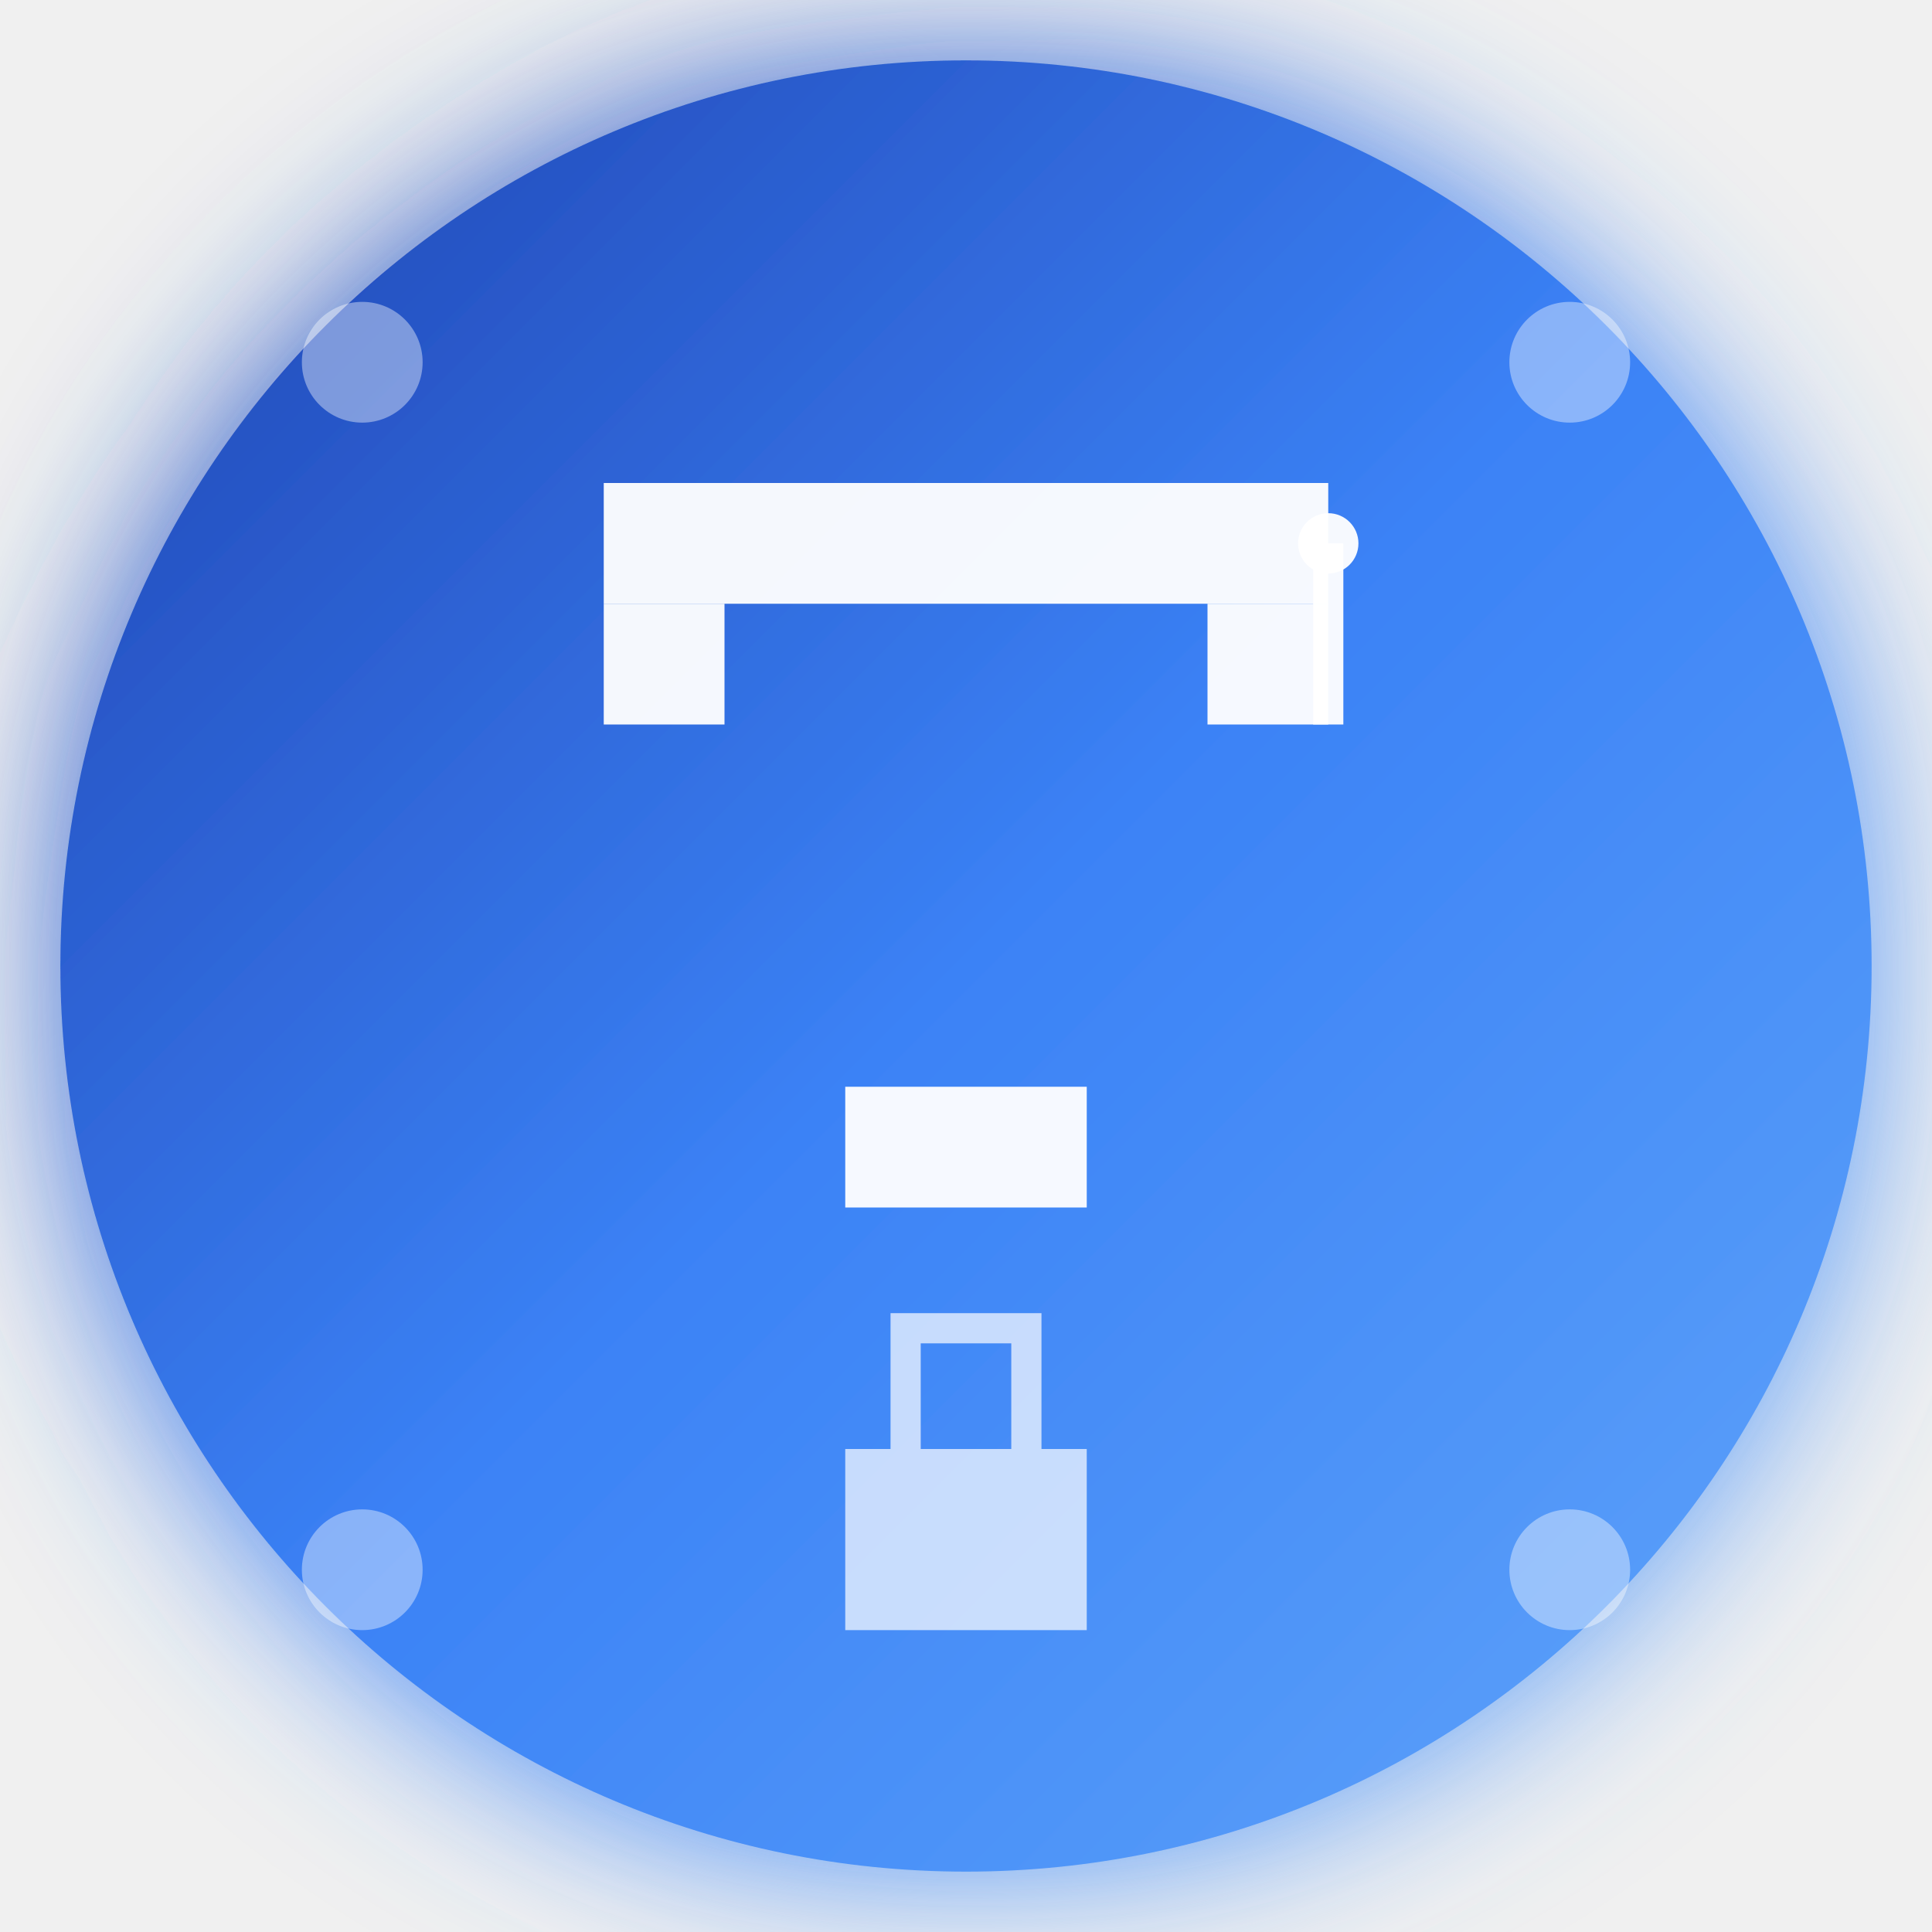
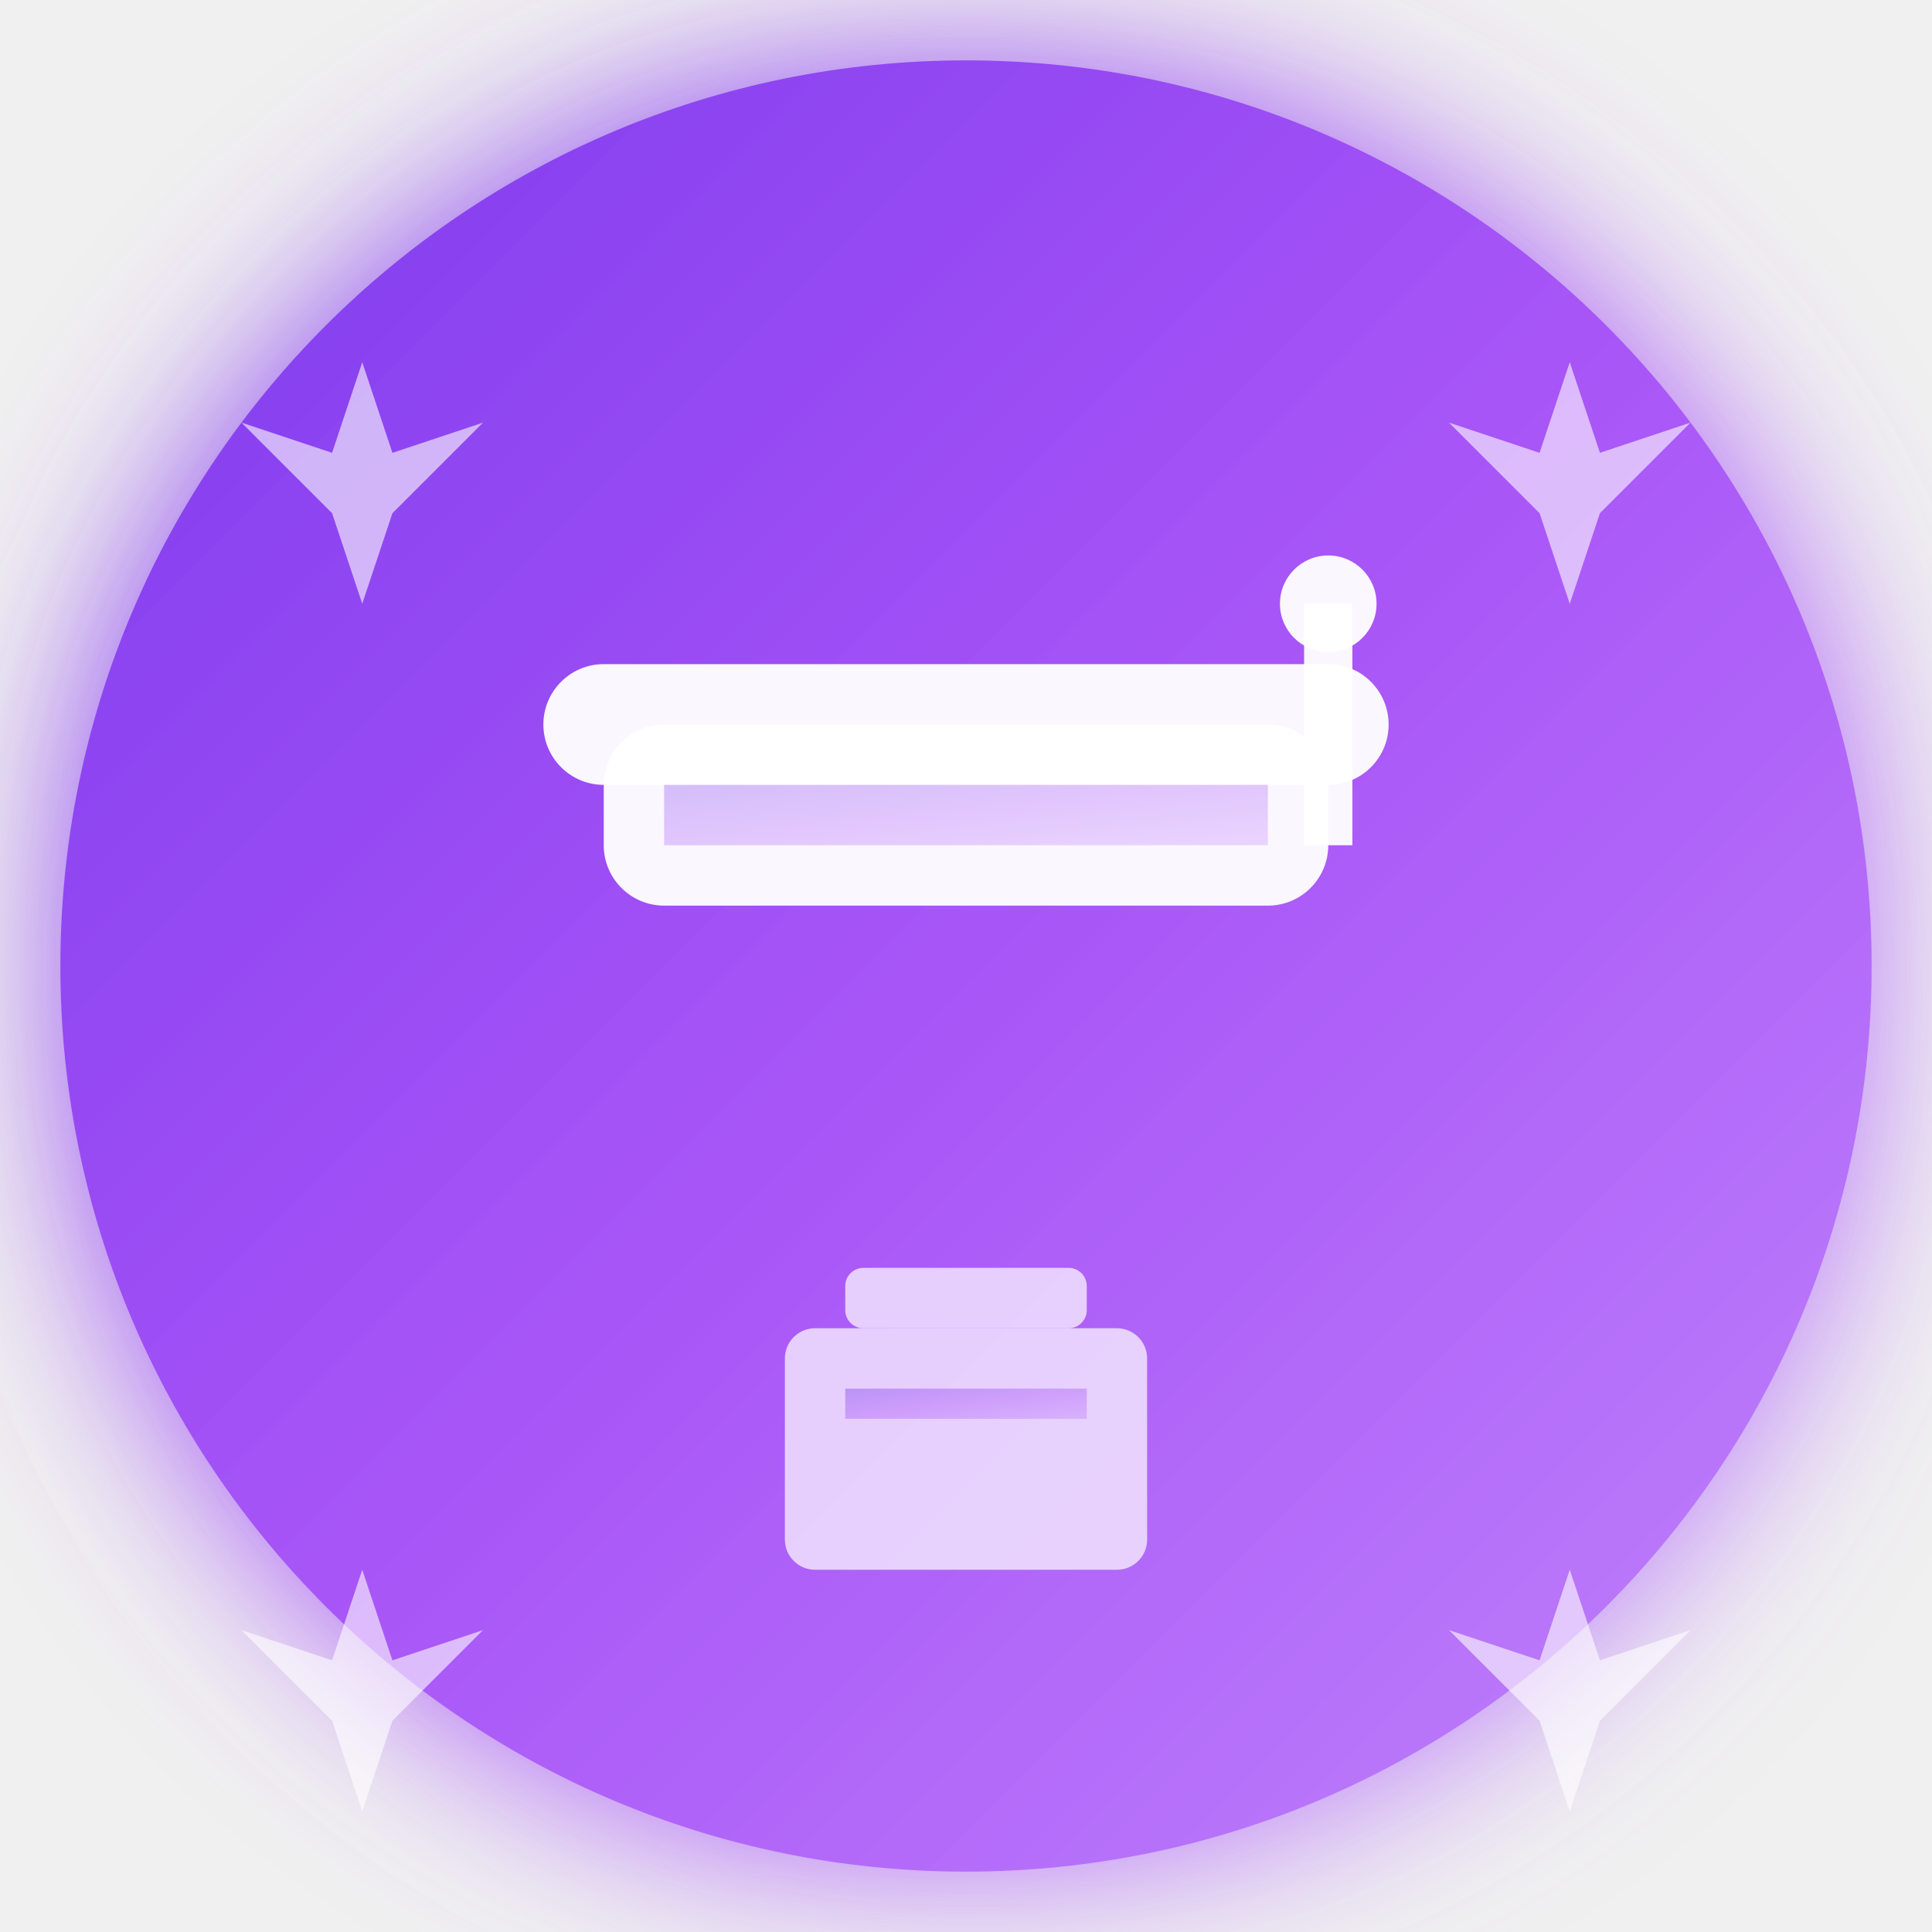
<svg xmlns="http://www.w3.org/2000/svg" width="32" height="32" viewBox="0 0 32 32" fill="none">
  <defs>
-     <linearGradient id="grantGrad" x1="0%" y1="0%" x2="100%" y2="100%">
-       <stop offset="0%" style="stop-color:#1E40AF;stop-opacity:1" />
-       <stop offset="50%" style="stop-color:#3B82F6;stop-opacity:1" />
-       <stop offset="100%" style="stop-color:#60A5FA;stop-opacity:1" />
+     <linearGradient id="educationGrad" x1="0%" y1="0%" x2="100%" y2="100%">
+       <stop offset="0%" style="stop-color:#7C3AED;stop-opacity:1" />
+       <stop offset="50%" style="stop-color:#A855F7;stop-opacity:1" />
+       <stop offset="100%" style="stop-color:#C084FC;stop-opacity:1" />
    </linearGradient>
-     <filter id="grantGlow">
+     <filter id="educationGlow">
      <feGaussianBlur stdDeviation="1.5" result="coloredBlur" />
      <feMerge>
        <feMergeNode in="coloredBlur" />
        <feMergeNode in="SourceGraphic" />
      </feMerge>
    </filter>
  </defs>
-   <circle cx="16" cy="16" r="15" fill="url(#grantGrad)" filter="url(#grantGlow)" />
-   <g transform="translate(8, 6)">
-     <path d="M8 2L8 12L6 12L6 14L10 14L10 12L8 12L8 2Z" fill="white" opacity="0.95" />
-     <rect x="2" y="2" width="12" height="2" fill="white" opacity="0.95" />
-     <rect x="2" y="4" width="2" height="2" fill="white" opacity="0.95" />
-     <rect x="12" y="4" width="2" height="2" fill="white" opacity="0.95" />
-     <circle cx="14" cy="3" r="0.5" fill="white" opacity="0.95" />
-     <path d="M14 3L14 6" stroke="white" stroke-width="0.5" opacity="0.95" />
+   <circle cx="16" cy="16" r="15" fill="url(#educationGrad)" filter="url(#educationGlow)" />
+   <g transform="translate(6, 8)">
+     <rect x="4" y="4" width="12" height="3" fill="white" opacity="0.95" rx="1" />
+     <rect x="3" y="3" width="14" height="2" fill="white" opacity="0.95" rx="1" />
+     <circle cx="16" cy="2" r="0.8" fill="white" opacity="0.95" />
+     <path d="M16 2L16 6" stroke="white" stroke-width="0.8" opacity="0.95" />
+     <rect x="5" y="5" width="10" height="1" fill="url(#educationGrad)" opacity="0.3" />
  </g>
-   <circle cx="6" cy="6" r="1" fill="white" opacity="0.4" />
-   <circle cx="26" cy="6" r="1" fill="white" opacity="0.4" />
-   <circle cx="6" cy="26" r="1" fill="white" opacity="0.4" />
-   <circle cx="26" cy="26" r="1" fill="white" opacity="0.4" />
+   <g transform="translate(4, 4)">
+     <path d="M2 2L2.5 3.5L4 3L2.5 4.5L2 6L1.5 4.5L0 3L1.5 3.5L2 2Z" fill="white" opacity="0.6" />
+   </g>
+   <g transform="translate(24, 4)">
+     <path d="M2 2L2.5 3.5L4 3L2.5 4.5L2 6L1.5 4.5L0 3L1.5 3.5L2 2Z" fill="white" opacity="0.6" />
+   </g>
+   <g transform="translate(4, 24)">
+     <path d="M2 2L2.5 3.5L4 3L2.5 4.5L2 6L1.5 4.5L0 3L1.5 3.5L2 2Z" fill="white" opacity="0.6" />
+   </g>
+   <g transform="translate(24, 24)">
+     <path d="M2 2L2.5 3.5L4 3L2.5 4.5L2 6L1.5 4.5L0 3L1.5 3.5L2 2Z" fill="white" opacity="0.6" />
+   </g>
  <g transform="translate(12, 20)">
-     <rect x="2" y="4" width="4" height="3" fill="white" opacity="0.7" />
-     <path d="M3 4L3 2L5 2L5 4" stroke="white" stroke-width="0.5" opacity="0.7" />
+     <rect x="1" y="2" width="6" height="4" fill="white" opacity="0.7" rx="0.5" />
+     <rect x="2" y="1" width="4" height="1" fill="white" opacity="0.7" rx="0.3" />
+     <rect x="2" y="3" width="4" height="0.5" fill="url(#educationGrad)" opacity="0.4" />
  </g>
</svg>
